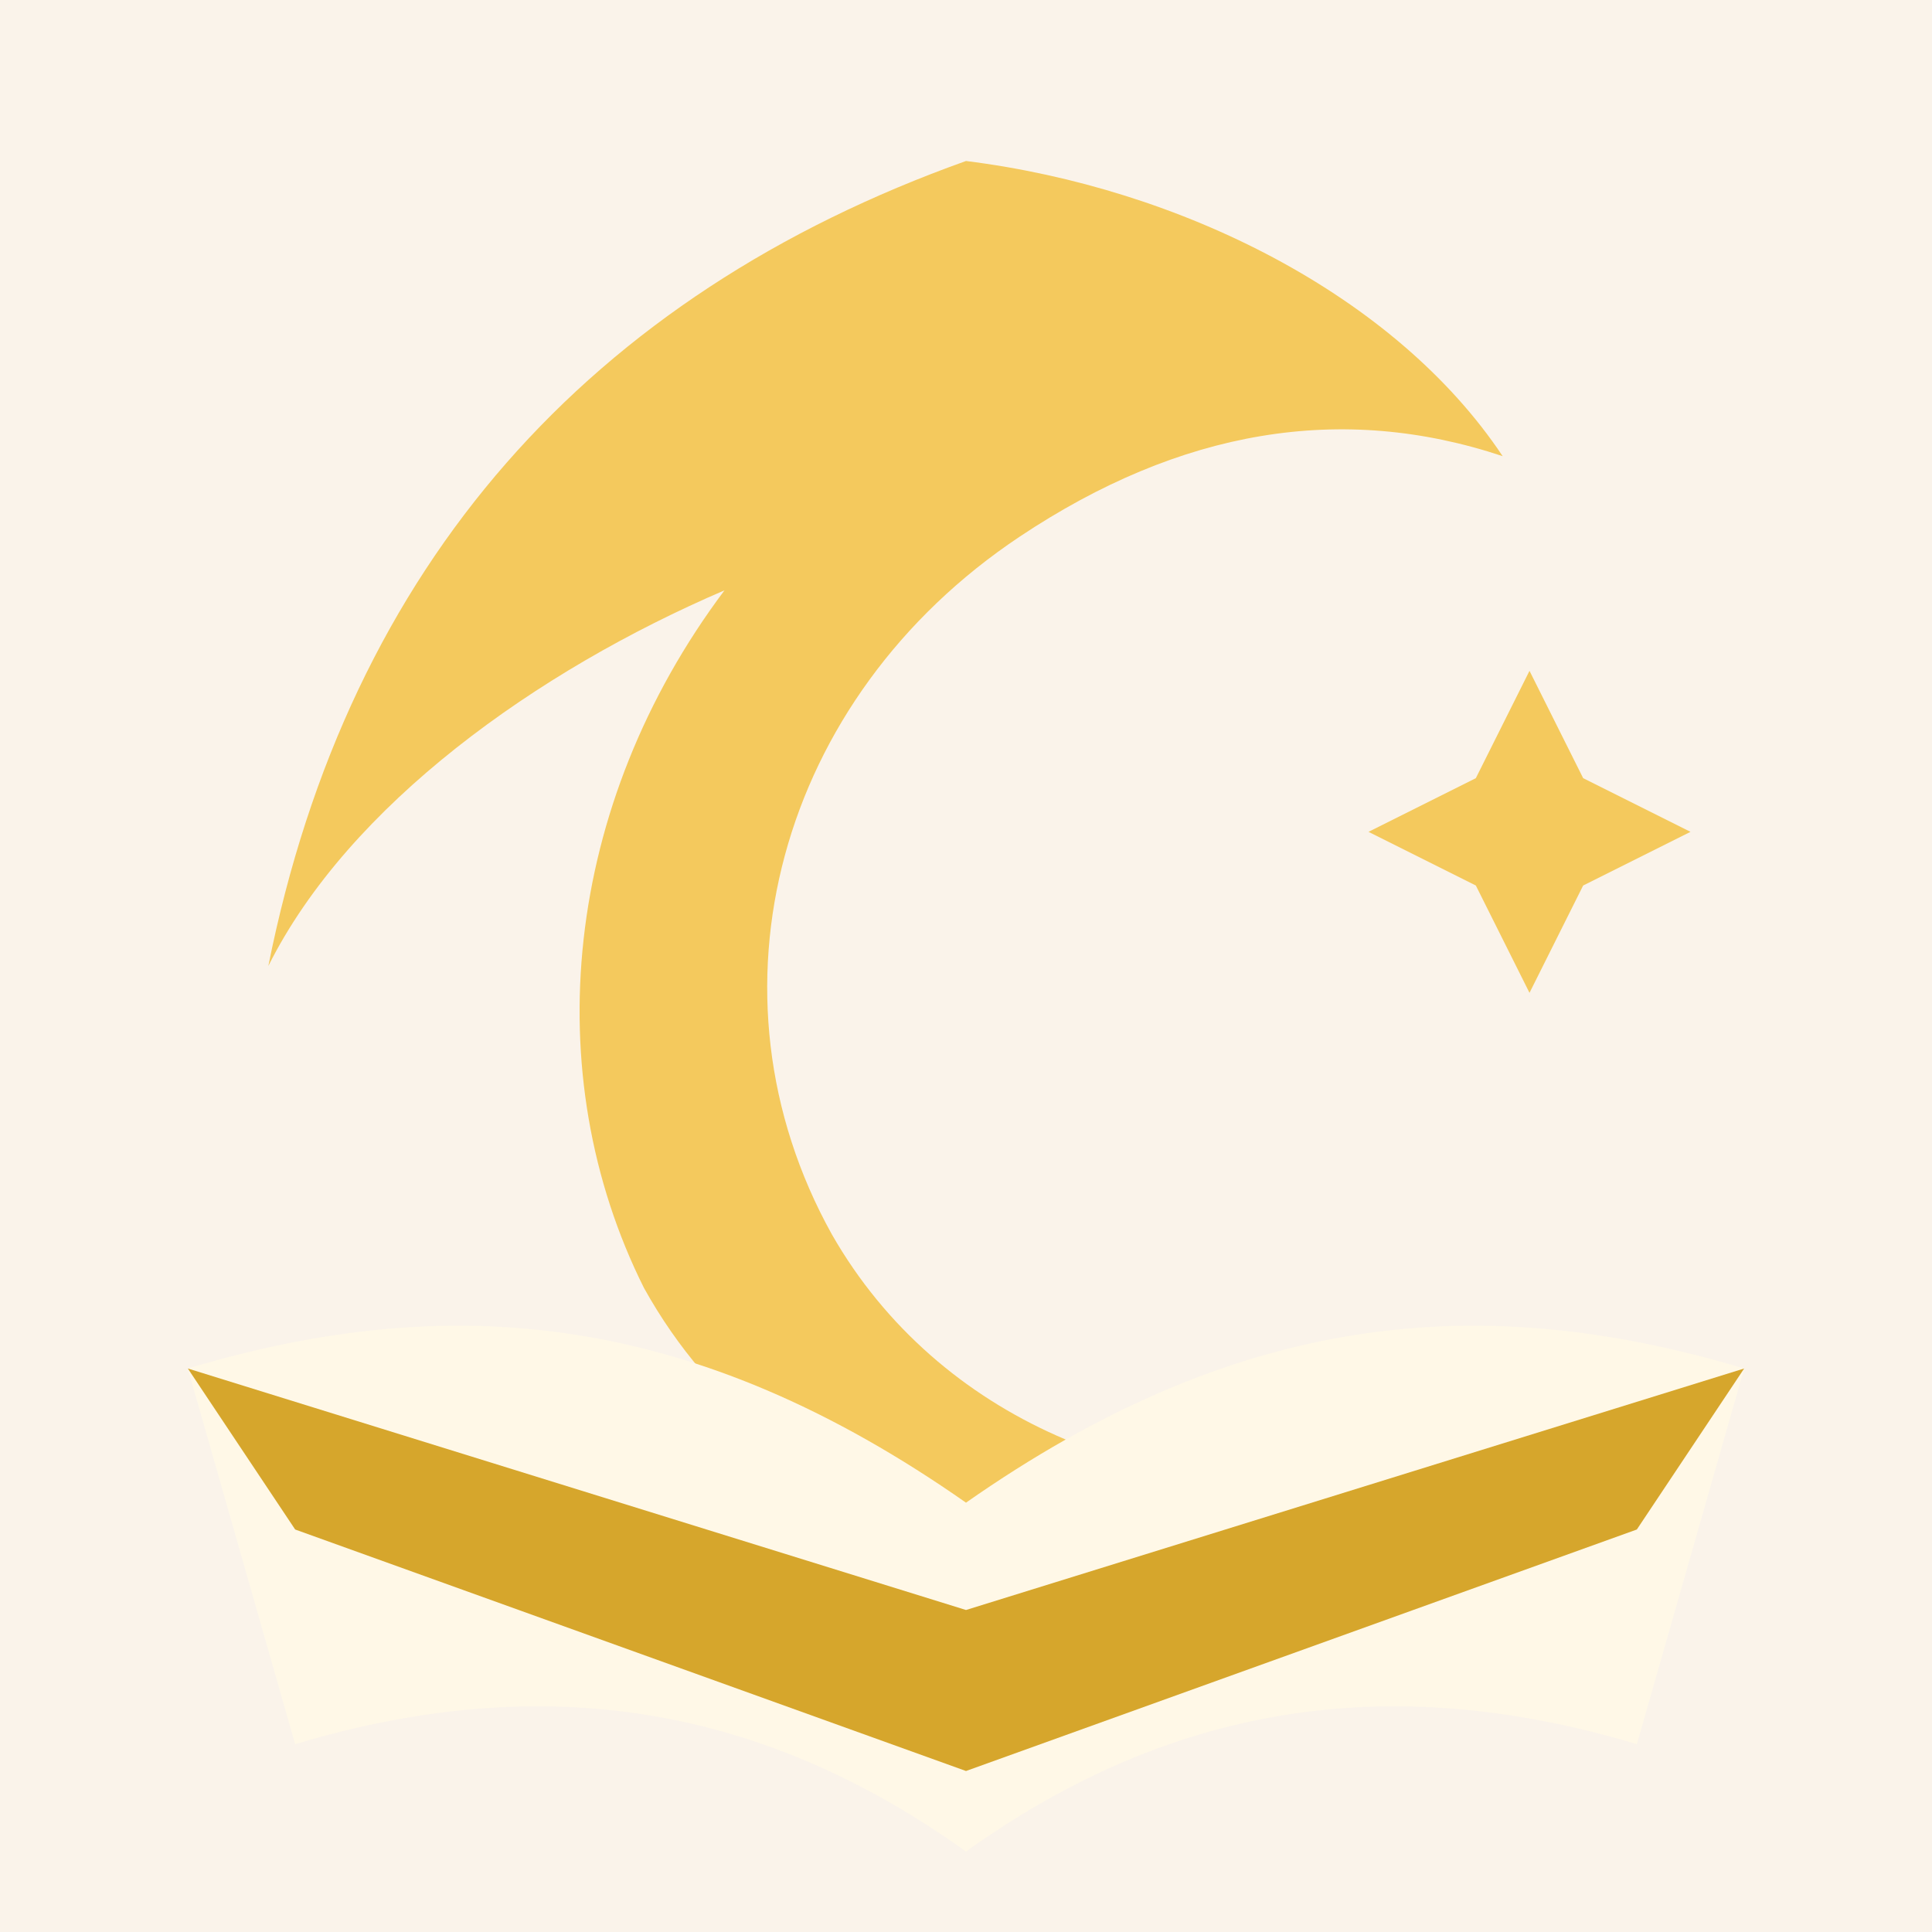
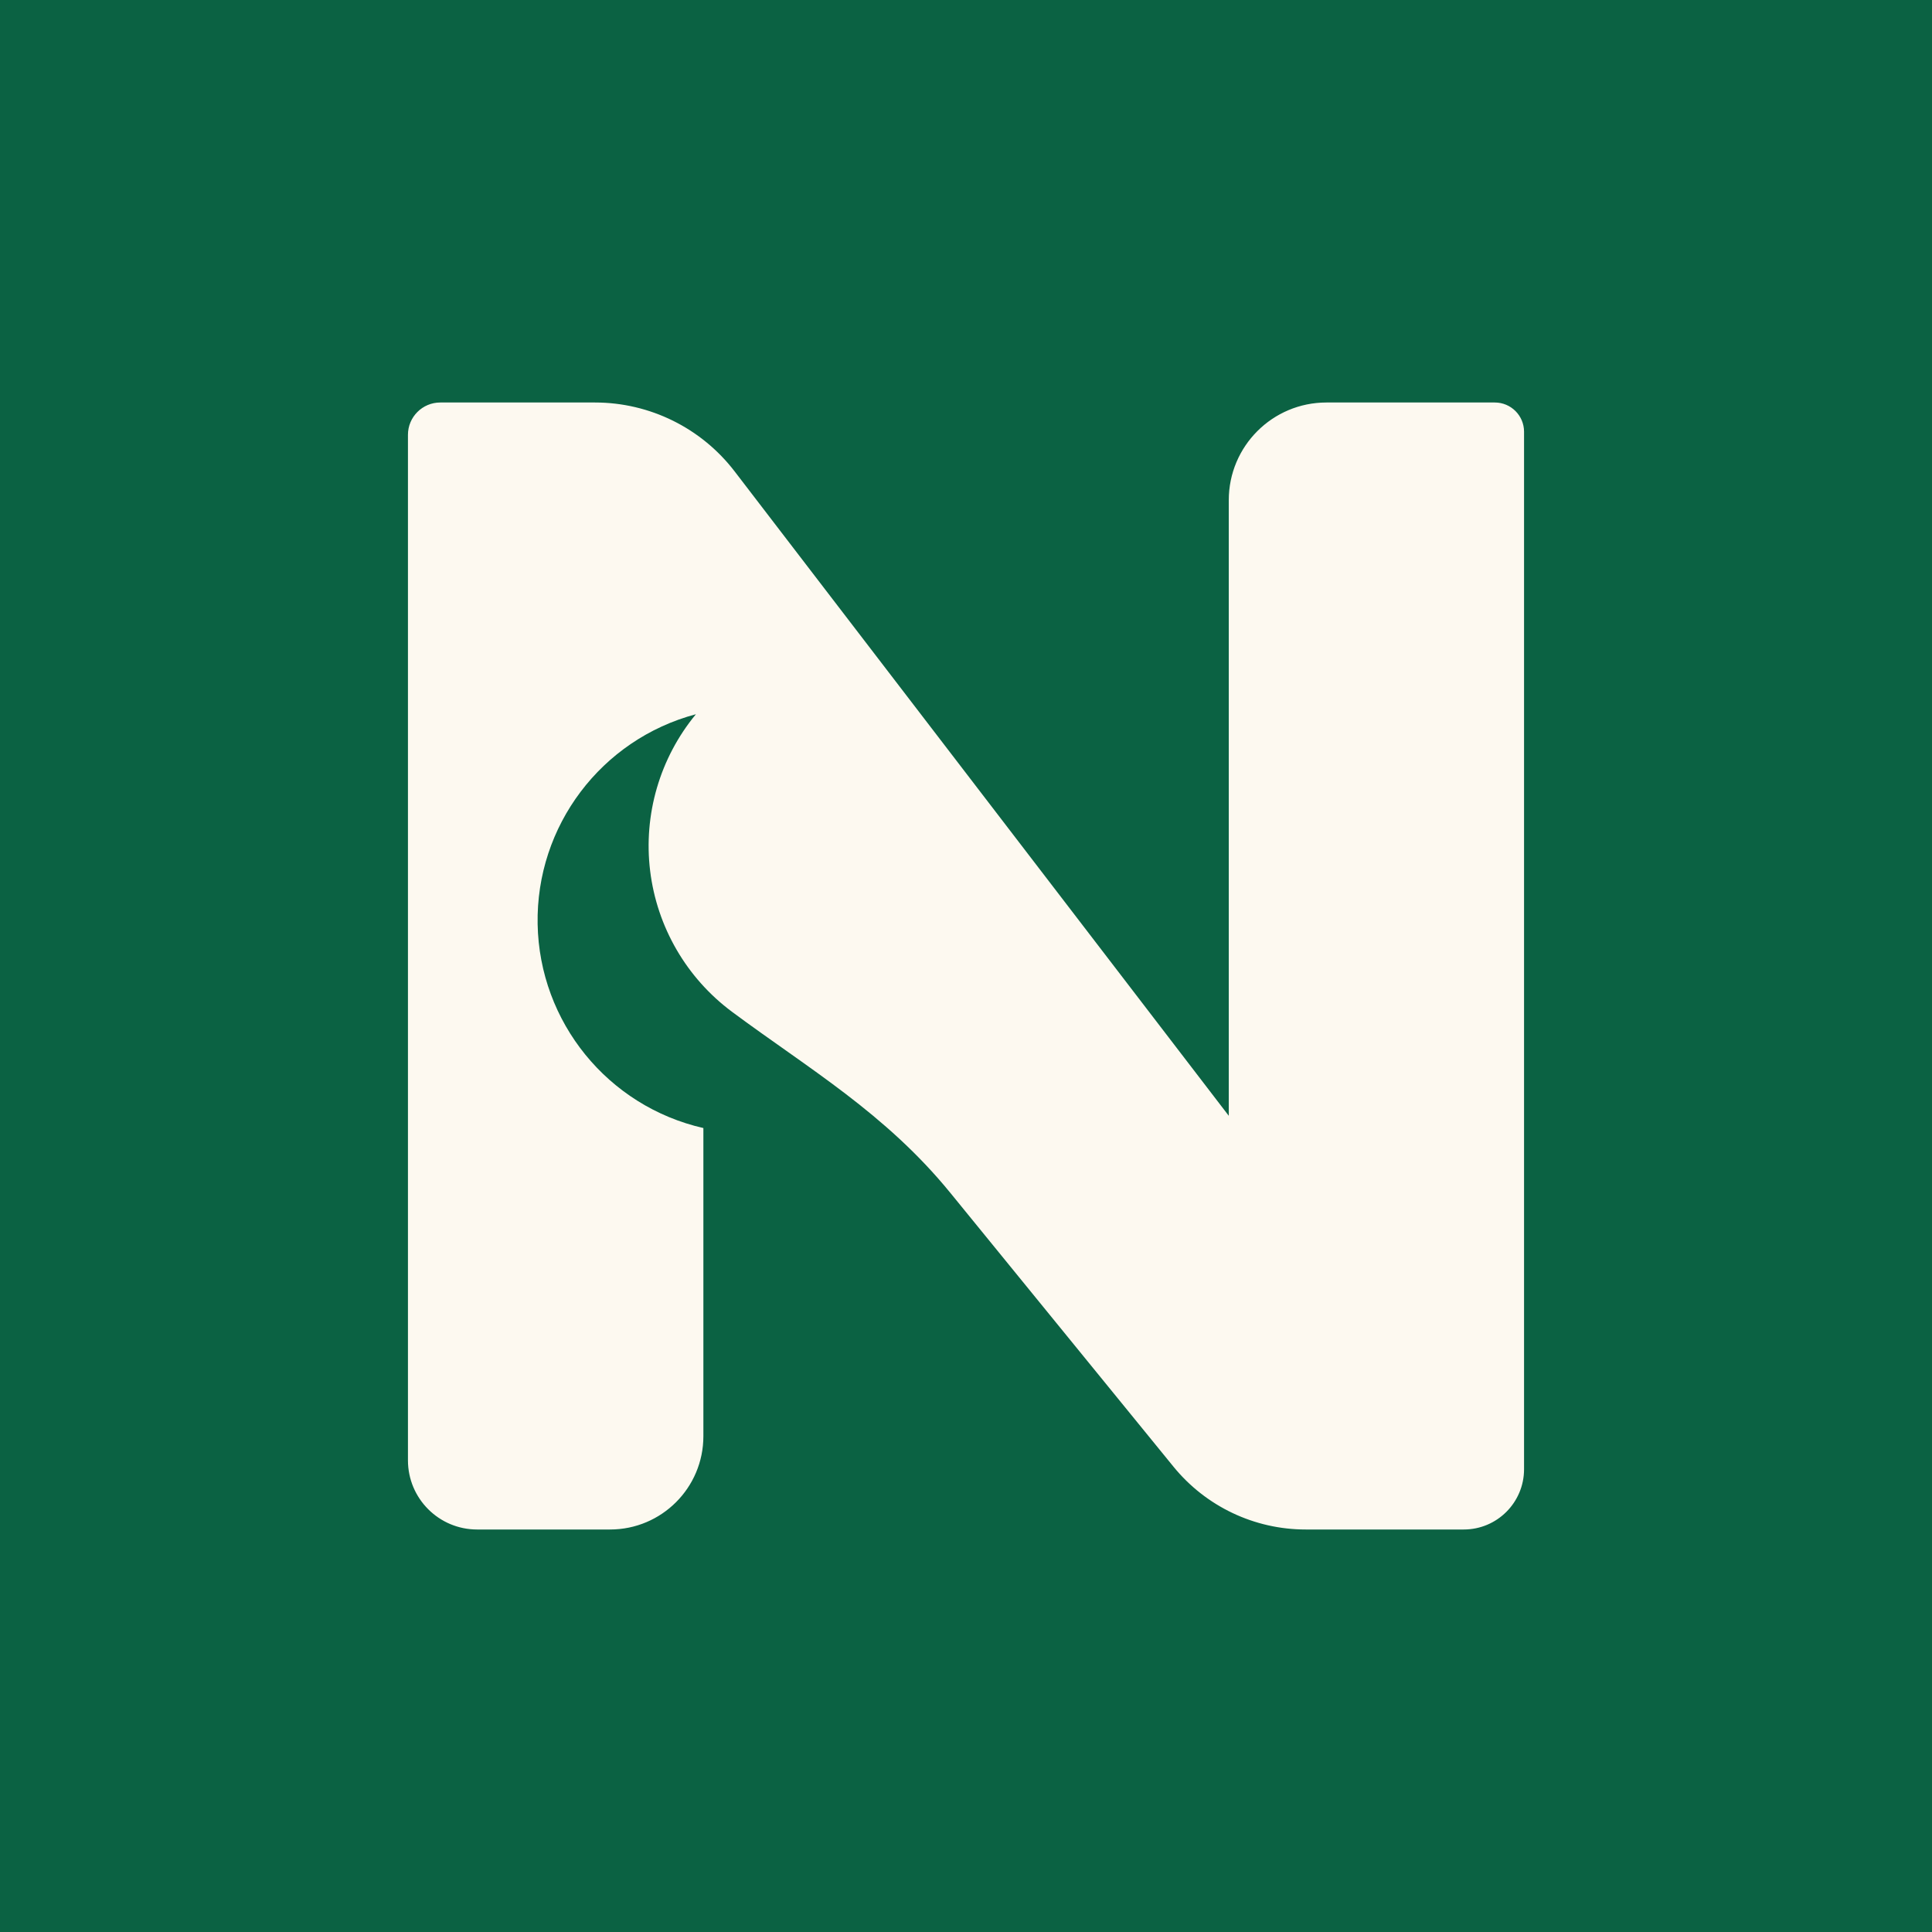
<svg xmlns="http://www.w3.org/2000/svg" viewBox="18 18 72 72" width="512" height="512">
-   <rect x="18" y="18" width="72" height="72" fill="#FAF3EA" />
-   <path fill="#F4C95D" d="M54,24C40,29 31,39 28,54C31,48 38,43 45,40C39,48 38,58 42,66C47,75 58,78 68,73C61,74 53,71 49,64C44,55 47,44 56,38C62,34 68,33 74,35C70,29 62,25 54,24z" />
-   <path fill="#FFF8E7" d="M25,69C35,66 44,67 54,74C64,67 73,66 83,69L79,83C69,80 61,82 54,87C47,82 39,80 29,83z" />
-   <path fill="#D6A62C" d="M25,69L54,78L83,69L79,75L54,84L29,75z" />
-   <path fill="#F4C95D" d="M75,43l2,4l4,2l-4,2l-2,4l-2,-4l-4,-2l4,-2z" />
+   <rect x="18" y="18" width="72" height="72" fill="#0B6243" />
+   <path fill="#FDF9F0" d="M33.203,72.421L33.203,34.205A1.205,1.205 0 0 1 34.408,33L40.174,33A6.557,6.557 0 0 1 45.377,35.567L63.793,59.583L63.793,36.639A3.639,3.639 0 0 1 67.432,33L73.706,33A1.09,1.09 0 0 1 74.797,34.09L74.797,72.753A2.247,2.247 0 0 1 72.549,75L66.659,75A6.354,6.354 0 0 1 61.733,72.66L53.419,62.458C50.999,59.488 48.122,57.818 45.283,55.709A7.707,7.707 0 0 1 43.935,44.617A7.944,7.944 0 0 0 44.213,60.039L44.213,71.523A3.477,3.477 0 0 1 40.736,75L35.782,75A2.579,2.579 0 0 1 33.203,72.421Z" />
</svg>
